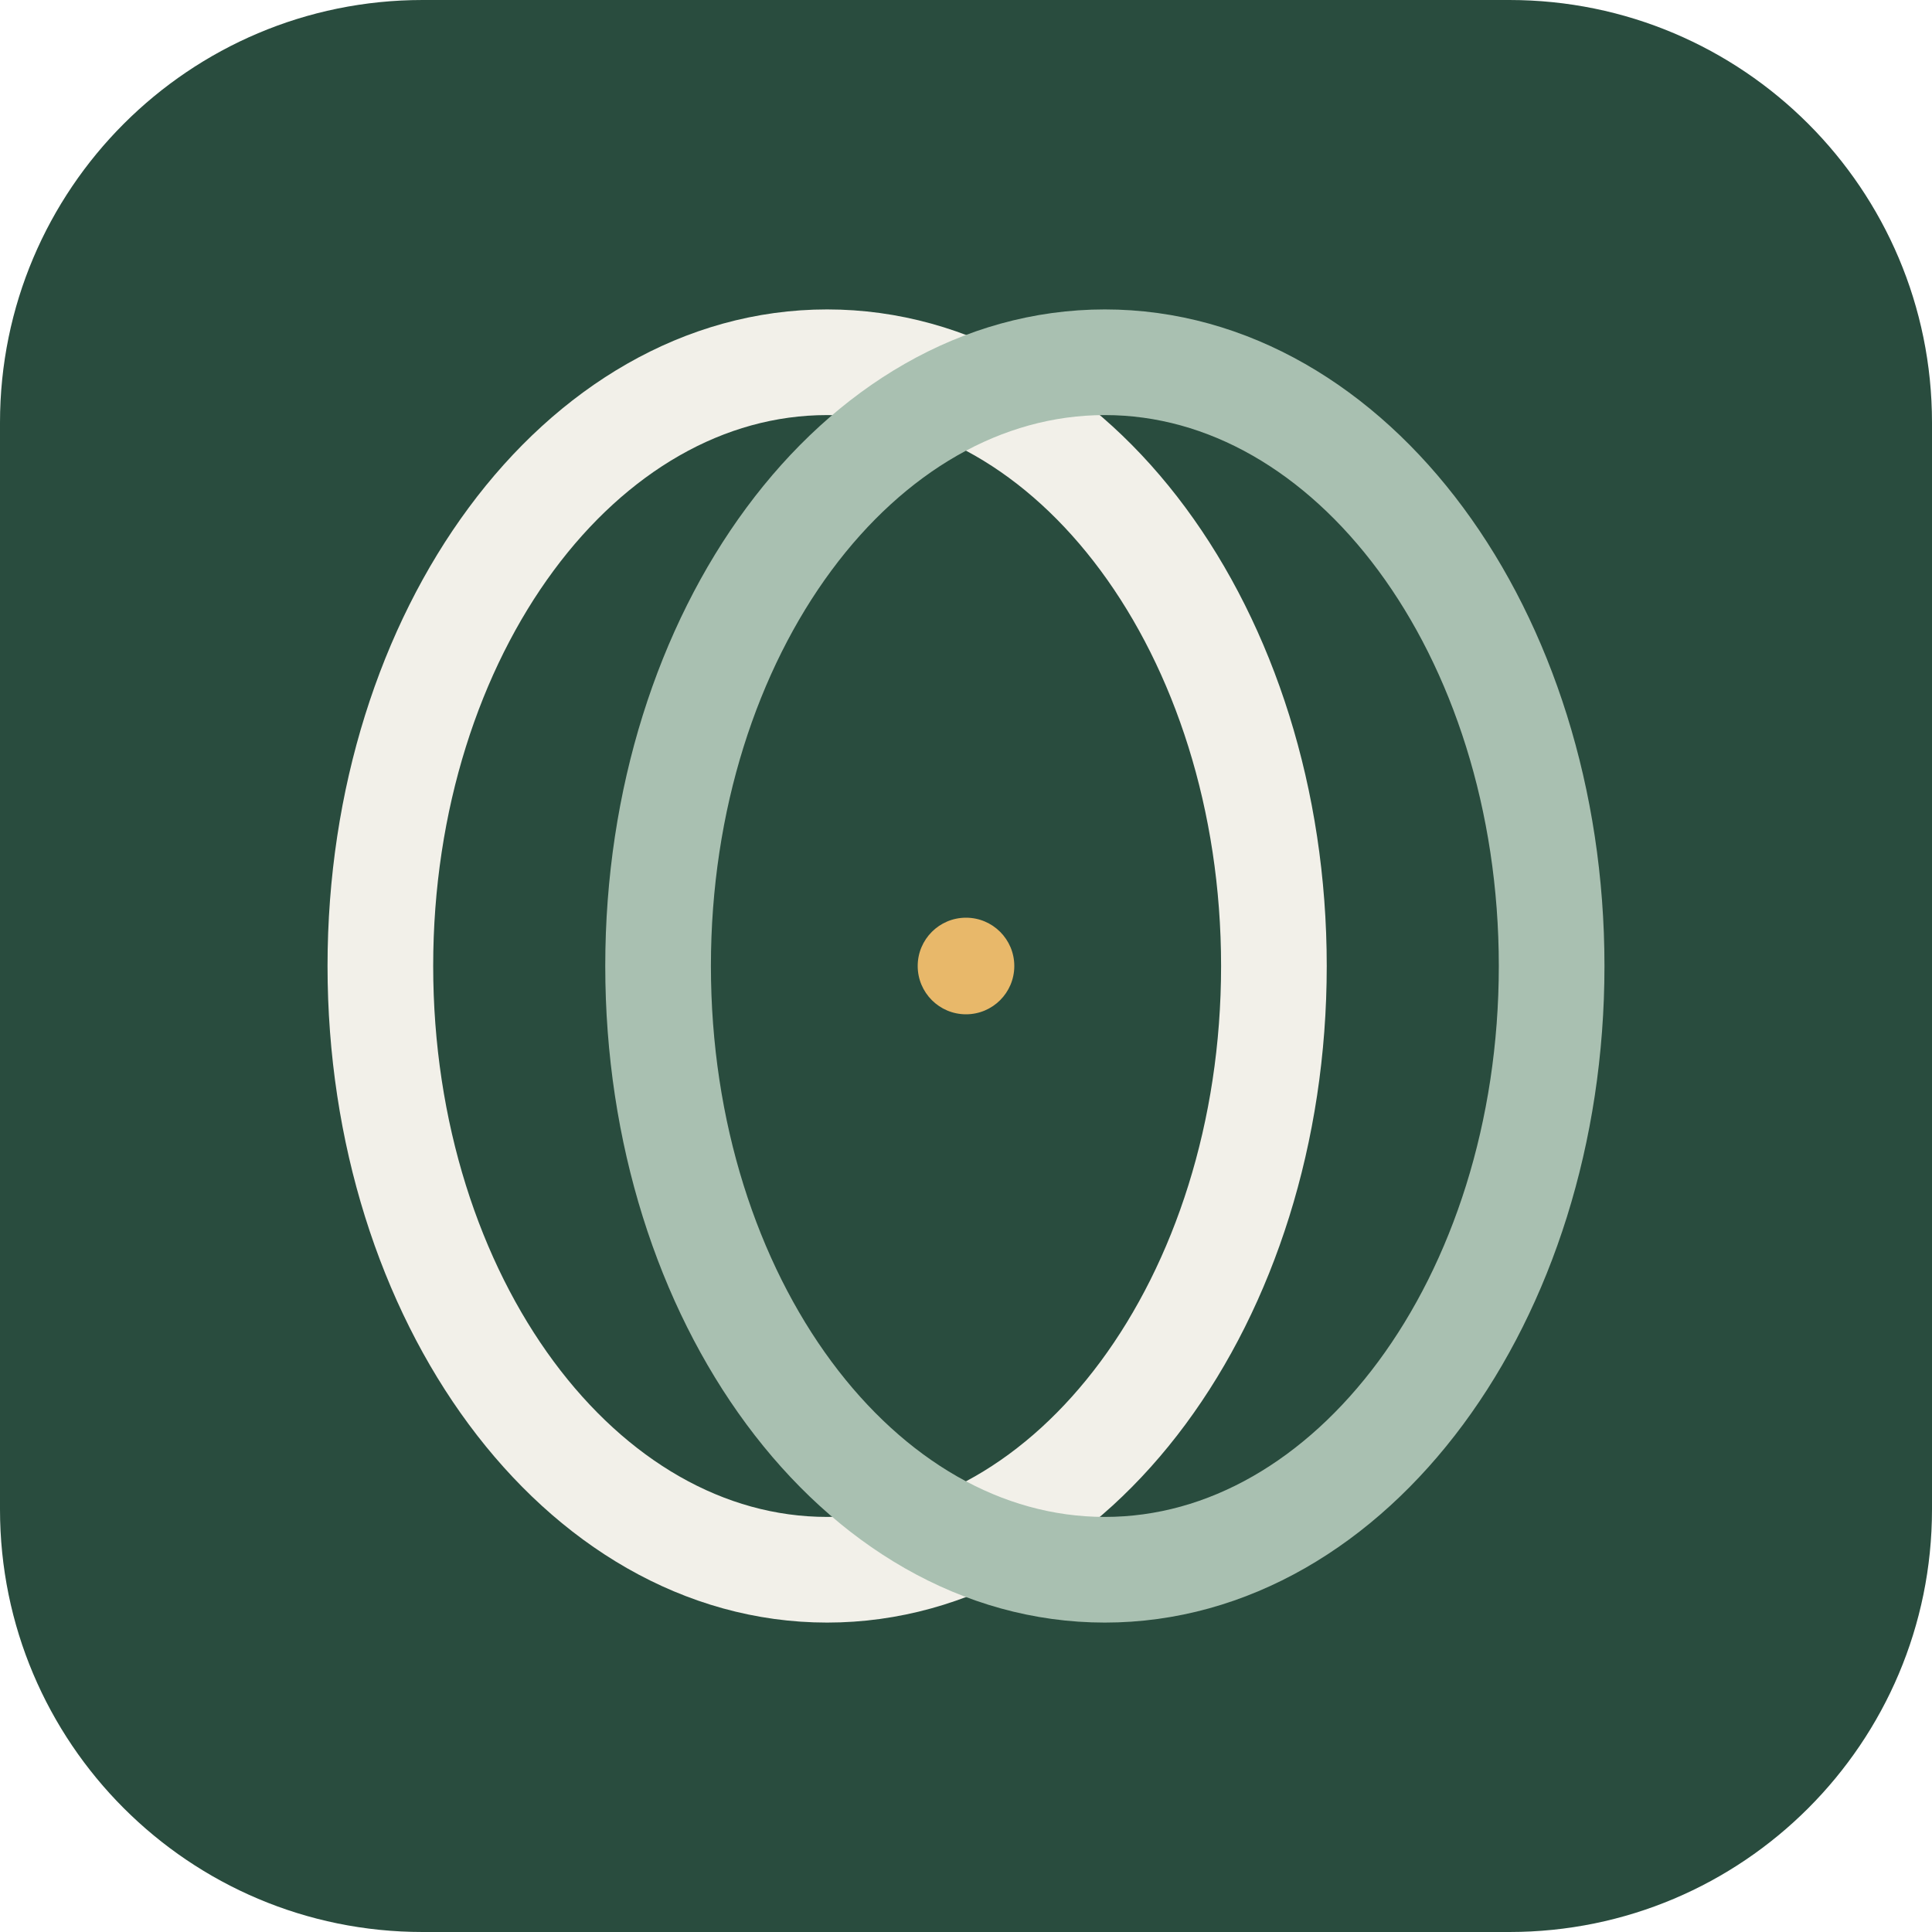
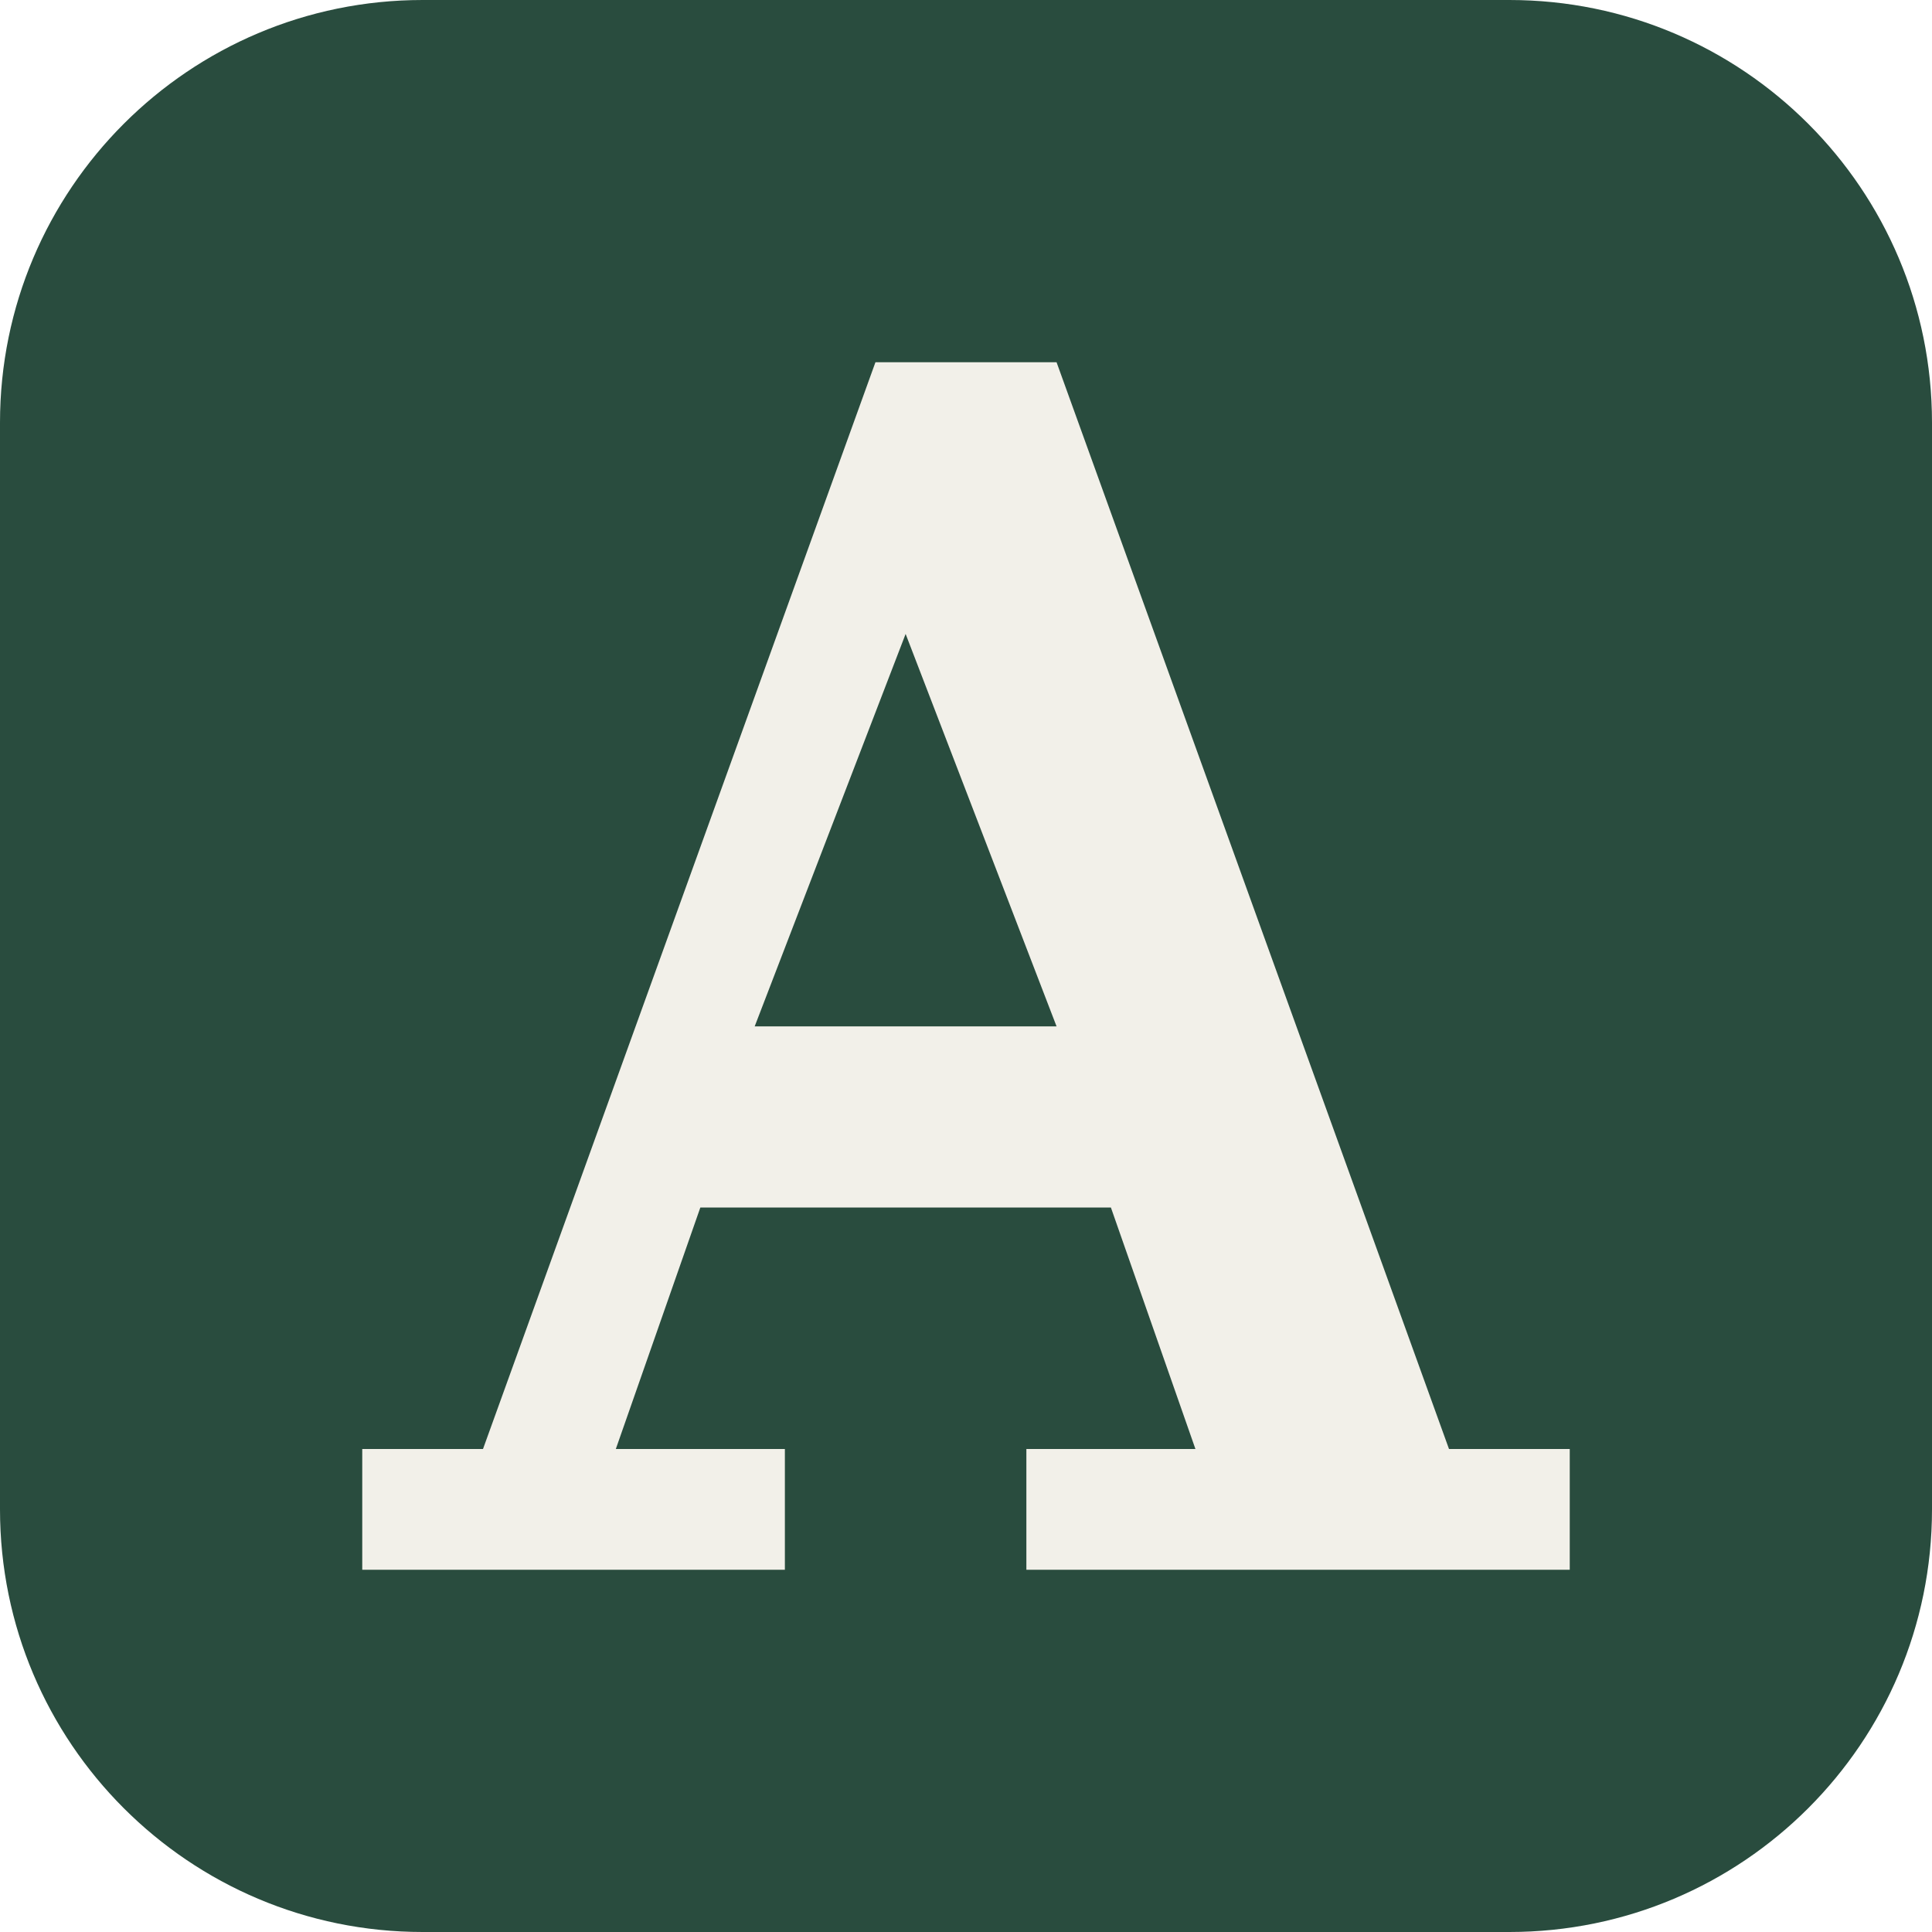
<svg xmlns="http://www.w3.org/2000/svg" viewBox="0 0 32 32" role="img" aria-labelledby="title desc">
  <rect width="32" height="32" rx="7" fill="#294c3e" />
-   <ellipse cx="13.7" cy="16" rx="7.4" ry="10" fill="none" stroke="#f2f0e9" stroke-width="1.75" />
-   <ellipse cx="18.3" cy="16" rx="7.4" ry="10" fill="none" stroke="#a9c0b1" stroke-width="1.75" />
-   <circle cx="16" cy="16" r="0.8" fill="#e8b86a" />
+   <path fill="#f2f0e9" fill-rule="evenodd" d="M14.5 6h3L24 24h2v2h-9v-2h2.8l-1.4-4h-6.8l-1.4 4H13v2H6v-2h2L14.5 6Zm.5 4.5L12.5 17h5L15 10.5Z" />
</svg>
